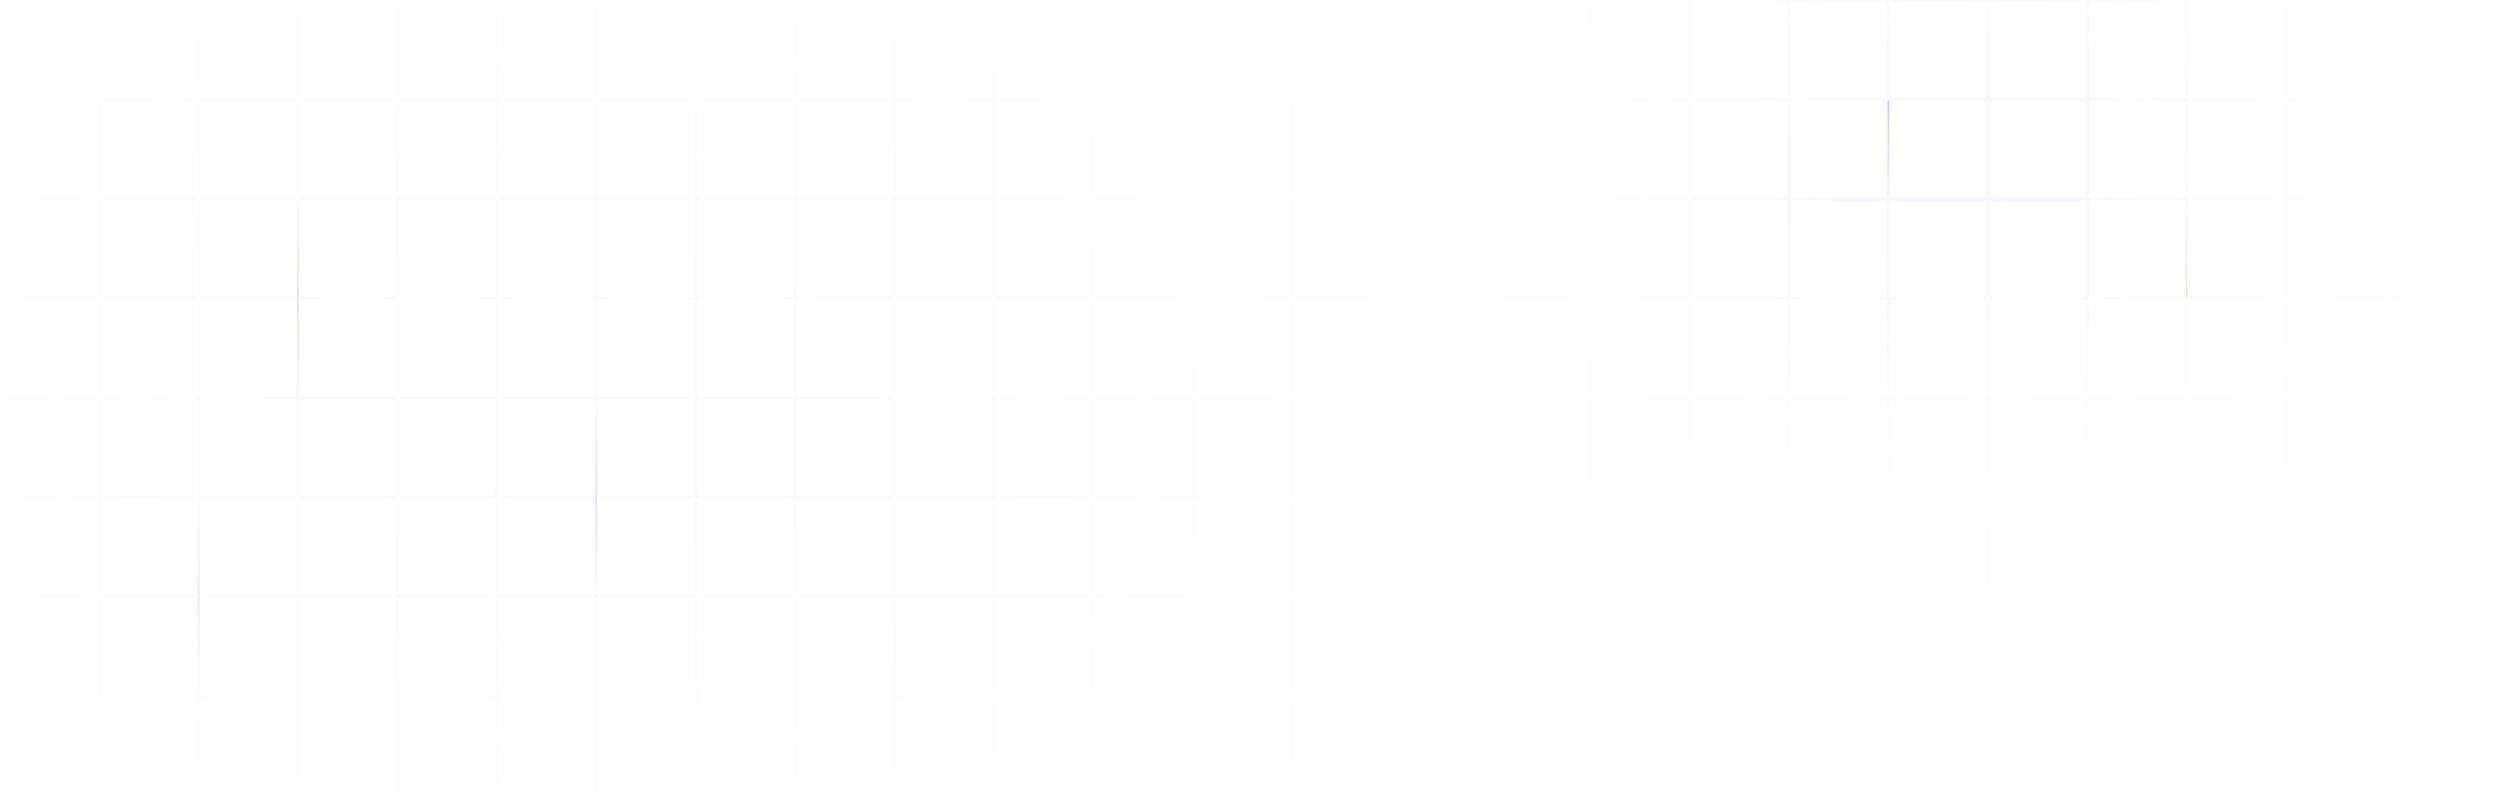
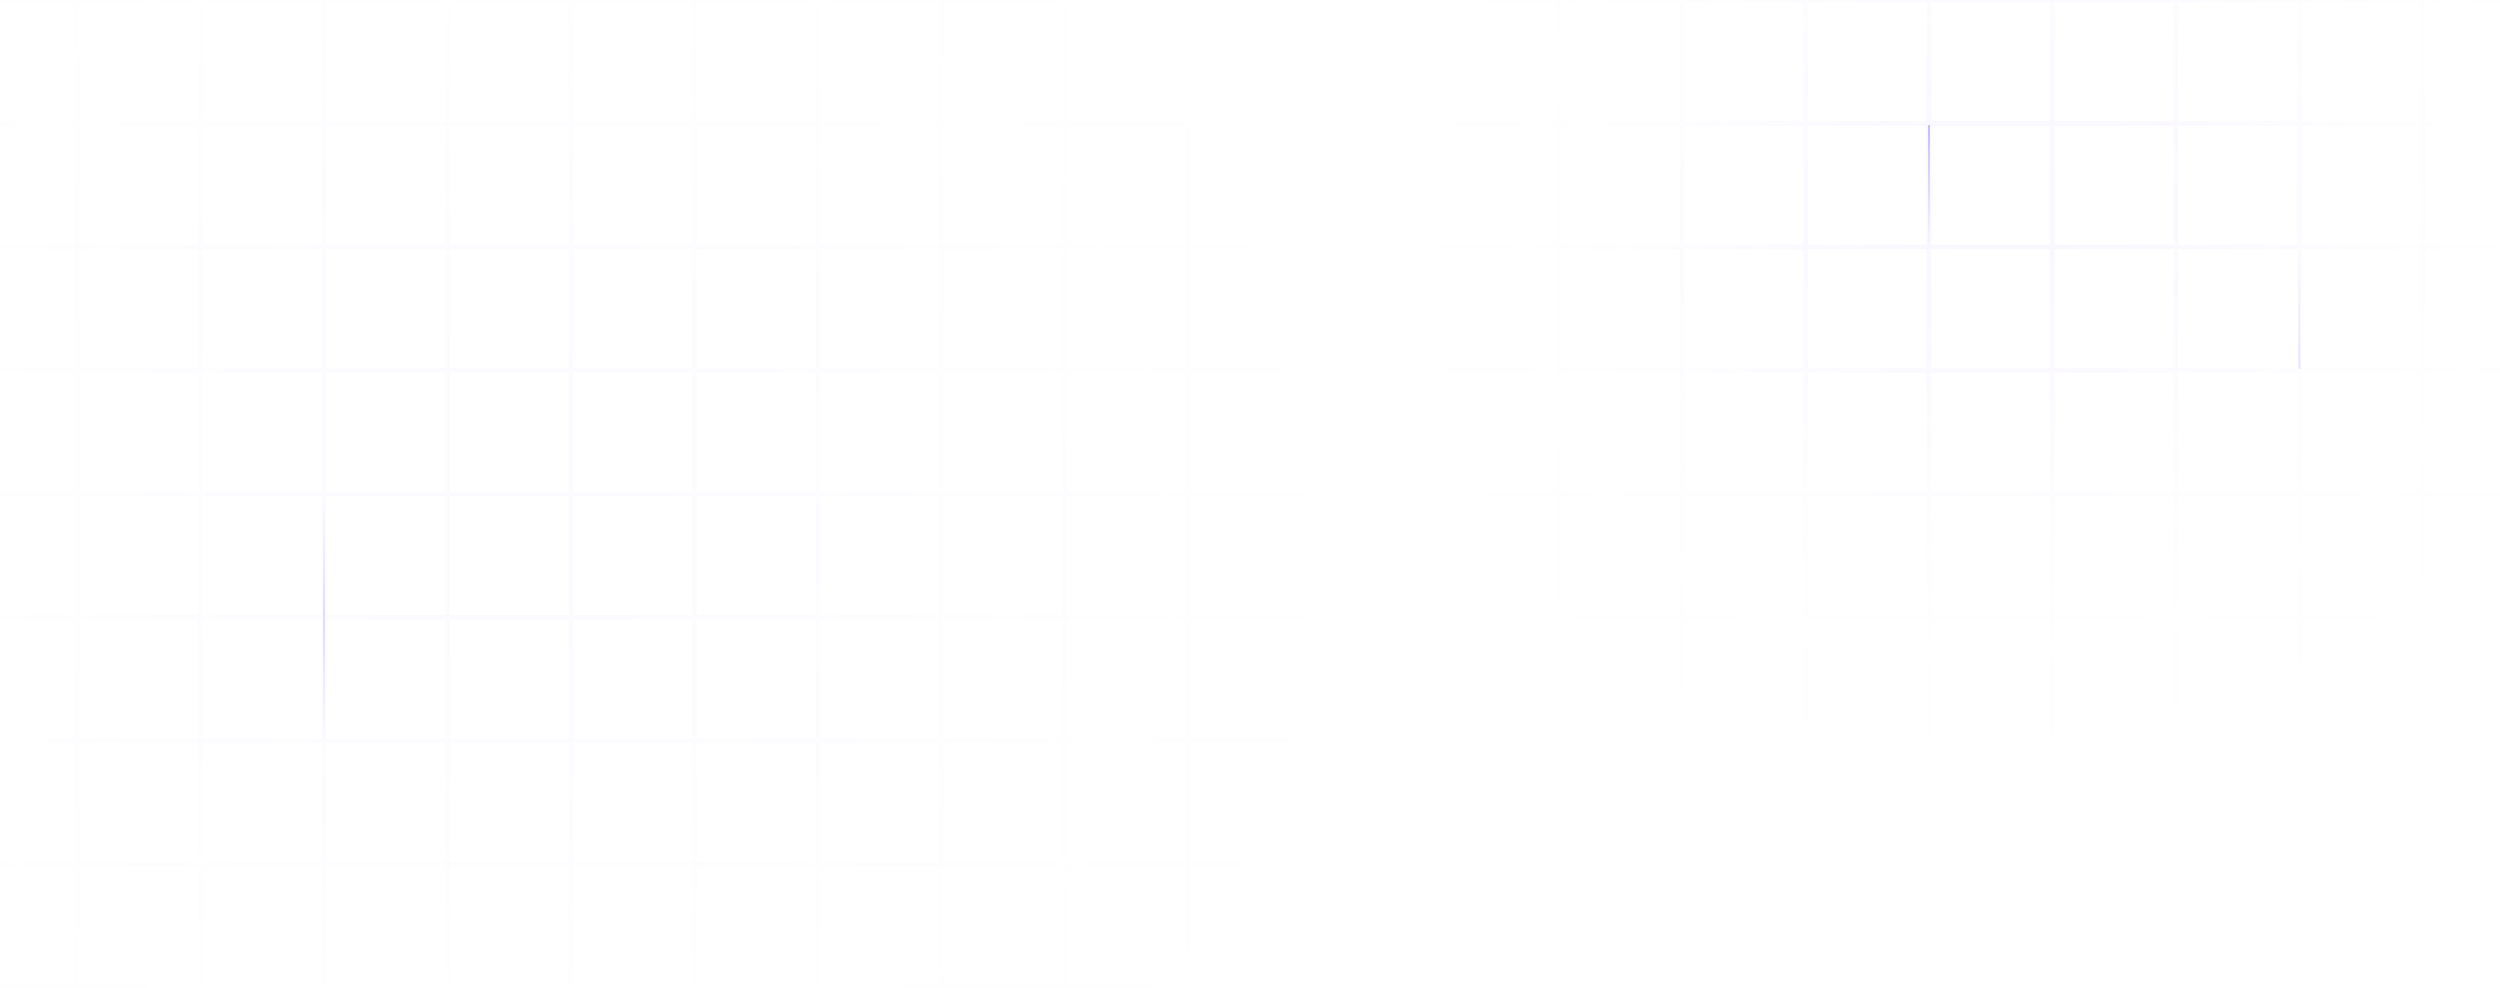
- <svg xmlns="http://www.w3.org/2000/svg" width="1789" height="569" viewBox="0 0 1789 569" fill="none">
-   <mask id="mask0_366_5186" style="mask-type:alpha" maskUnits="userSpaceOnUse" x="0" y="0" width="1921" height="569">
-     <rect x="0.646" y="0.646" width="69.832" height="69.832" stroke="#130F26" stroke-width="1.293" />
-     <rect x="71.772" y="0.646" width="69.832" height="69.832" stroke="#130F26" stroke-width="1.293" />
-     <rect x="142.897" y="0.646" width="69.832" height="69.832" stroke="#130F26" stroke-width="1.293" />
-     <rect x="214.021" y="0.646" width="69.832" height="69.832" stroke="#130F26" stroke-width="1.293" />
-     <rect x="285.146" y="0.646" width="69.832" height="69.832" stroke="#130F26" stroke-width="1.293" />
-     <rect x="356.272" y="0.646" width="69.832" height="69.832" stroke="#130F26" stroke-width="1.293" />
-     <rect x="427.397" y="0.646" width="69.832" height="69.832" stroke="#130F26" stroke-width="1.293" />
-     <rect x="498.521" y="0.646" width="69.832" height="69.832" stroke="#130F26" stroke-width="1.293" />
-     <rect x="569.646" y="0.646" width="69.832" height="69.832" stroke="#130F26" stroke-width="1.293" />
-     <rect x="640.771" y="0.646" width="69.832" height="69.832" stroke="#130F26" stroke-width="1.293" />
-     <rect x="711.897" y="0.646" width="69.832" height="69.832" stroke="#130F26" stroke-width="1.293" />
-     <rect x="783.022" y="0.646" width="69.832" height="69.832" stroke="#130F26" stroke-width="1.293" />
-     <rect x="854.146" y="0.646" width="69.832" height="69.832" stroke="#130F26" stroke-width="1.293" />
-     <rect x="925.271" y="0.646" width="69.832" height="69.832" stroke="#130F26" stroke-width="1.293" />
-     <rect x="996.397" y="0.646" width="69.832" height="69.832" stroke="#130F26" stroke-width="1.293" />
-     <rect x="1067.52" y="0.646" width="69.832" height="69.832" stroke="#130F26" stroke-width="1.293" />
-     <rect x="1138.65" y="0.646" width="69.832" height="69.832" stroke="#130F26" stroke-width="1.293" />
-     <rect x="1209.77" y="0.646" width="69.832" height="69.832" stroke="#130F26" stroke-width="1.293" />
-     <rect x="1280.9" y="0.646" width="69.832" height="69.832" stroke="#130F26" stroke-width="1.293" />
-     <rect x="1352.02" y="0.646" width="69.832" height="69.832" stroke="#130F26" stroke-width="1.293" />
-     <rect x="1423.15" y="0.646" width="69.832" height="69.832" stroke="#130F26" stroke-width="1.293" />
-     <rect x="1494.27" y="0.646" width="69.832" height="69.832" stroke="#130F26" stroke-width="1.293" />
-     <rect x="1565.4" y="0.646" width="69.832" height="69.832" stroke="#130F26" stroke-width="1.293" />
-     <rect x="1636.52" y="0.646" width="69.832" height="69.832" stroke="#130F26" stroke-width="1.293" />
-     <rect x="1707.65" y="0.646" width="69.832" height="69.832" stroke="#130F26" stroke-width="1.293" />
-     <rect x="1778.77" y="0.646" width="69.832" height="69.832" stroke="#130F26" stroke-width="1.293" />
-     <rect x="0.646" y="71.771" width="69.832" height="69.832" stroke="#130F26" stroke-width="1.293" />
-     <rect x="71.772" y="71.771" width="69.832" height="69.832" stroke="#130F26" stroke-width="1.293" />
-     <rect x="142.897" y="71.771" width="69.832" height="69.832" stroke="#130F26" stroke-width="1.293" />
-     <rect x="214.021" y="71.771" width="69.832" height="69.832" stroke="#130F26" stroke-width="1.293" />
-     <rect x="285.146" y="71.771" width="69.832" height="69.832" stroke="#130F26" stroke-width="1.293" />
-     <rect x="356.272" y="71.771" width="69.832" height="69.832" stroke="#130F26" stroke-width="1.293" />
-     <rect x="427.397" y="71.771" width="69.832" height="69.832" stroke="#130F26" stroke-width="1.293" />
-     <rect x="498.521" y="71.771" width="69.832" height="69.832" stroke="#130F26" stroke-width="1.293" />
-     <rect x="569.646" y="71.771" width="69.832" height="69.832" stroke="#130F26" stroke-width="1.293" />
-     <rect x="640.771" y="71.771" width="69.832" height="69.832" stroke="#130F26" stroke-width="1.293" />
-     <rect x="711.897" y="71.771" width="69.832" height="69.832" stroke="#130F26" stroke-width="1.293" />
-     <rect x="783.022" y="71.771" width="69.832" height="69.832" stroke="#130F26" stroke-width="1.293" />
-     <rect x="854.146" y="71.771" width="69.832" height="69.832" stroke="#130F26" stroke-width="1.293" />
-     <rect x="925.271" y="71.771" width="69.832" height="69.832" stroke="#130F26" stroke-width="1.293" />
-     <rect x="996.397" y="71.771" width="69.832" height="69.832" stroke="#130F26" stroke-width="1.293" />
-     <rect x="1067.52" y="71.771" width="69.832" height="69.832" stroke="#130F26" stroke-width="1.293" />
-     <rect x="1138.65" y="71.771" width="69.832" height="69.832" stroke="#130F26" stroke-width="1.293" />
-     <rect x="1209.77" y="71.771" width="69.832" height="69.832" stroke="#130F26" stroke-width="1.293" />
-     <rect x="1280.9" y="71.771" width="69.832" height="69.832" stroke="#130F26" stroke-width="1.293" />
-     <rect x="1352.02" y="71.771" width="69.832" height="69.832" stroke="#130F26" stroke-width="1.293" />
-     <rect x="1423.15" y="71.771" width="69.832" height="69.832" stroke="#130F26" stroke-width="1.293" />
-     <rect x="1494.27" y="71.771" width="69.832" height="69.832" stroke="#130F26" stroke-width="1.293" />
-     <rect x="1565.4" y="71.771" width="69.832" height="69.832" stroke="#130F26" stroke-width="1.293" />
-     <rect x="1636.52" y="71.771" width="69.832" height="69.832" stroke="#130F26" stroke-width="1.293" />
-     <rect x="1707.65" y="71.771" width="69.832" height="69.832" stroke="#130F26" stroke-width="1.293" />
-     <rect x="1778.77" y="71.771" width="69.832" height="69.832" stroke="#130F26" stroke-width="1.293" />
-     <rect x="0.646" y="142.896" width="69.832" height="69.832" stroke="#130F26" stroke-width="1.293" />
-     <rect x="71.772" y="142.896" width="69.832" height="69.832" stroke="#130F26" stroke-width="1.293" />
-     <rect x="142.897" y="142.896" width="69.832" height="69.832" stroke="#130F26" stroke-width="1.293" />
-     <rect x="214.021" y="142.896" width="69.832" height="69.832" stroke="#130F26" stroke-width="1.293" />
-     <rect x="285.146" y="142.896" width="69.832" height="69.832" stroke="#130F26" stroke-width="1.293" />
-     <rect x="356.272" y="142.896" width="69.832" height="69.832" stroke="#130F26" stroke-width="1.293" />
-     <rect x="427.397" y="142.896" width="69.832" height="69.832" stroke="#130F26" stroke-width="1.293" />
-     <rect x="498.521" y="142.896" width="69.832" height="69.832" stroke="#130F26" stroke-width="1.293" />
-     <rect x="569.646" y="142.896" width="69.832" height="69.832" stroke="#130F26" stroke-width="1.293" />
-     <rect x="640.771" y="142.896" width="69.832" height="69.832" stroke="#130F26" stroke-width="1.293" />
-     <rect x="711.897" y="142.896" width="69.832" height="69.832" stroke="#130F26" stroke-width="1.293" />
-     <rect x="783.022" y="142.896" width="69.832" height="69.832" stroke="#130F26" stroke-width="1.293" />
-     <rect x="854.146" y="142.896" width="69.832" height="69.832" stroke="#130F26" stroke-width="1.293" />
-     <rect x="925.271" y="142.896" width="69.832" height="69.832" stroke="#130F26" stroke-width="1.293" />
-     <rect x="996.397" y="142.896" width="69.832" height="69.832" stroke="#130F26" stroke-width="1.293" />
-     <rect x="1067.52" y="142.896" width="69.832" height="69.832" stroke="#130F26" stroke-width="1.293" />
-     <rect x="1138.65" y="142.896" width="69.832" height="69.832" stroke="#130F26" stroke-width="1.293" />
-     <rect x="1209.77" y="142.896" width="69.832" height="69.832" stroke="#130F26" stroke-width="1.293" />
-     <rect x="1280.9" y="142.896" width="69.832" height="69.832" stroke="#130F26" stroke-width="1.293" />
-     <rect x="1352.02" y="142.896" width="69.832" height="69.832" stroke="#130F26" stroke-width="1.293" />
-     <rect x="1423.15" y="142.896" width="69.832" height="69.832" stroke="#130F26" stroke-width="1.293" />
-     <rect x="1494.27" y="142.896" width="69.832" height="69.832" stroke="#130F26" stroke-width="1.293" />
-     <rect x="1565.4" y="142.896" width="69.832" height="69.832" stroke="#130F26" stroke-width="1.293" />
-     <rect x="1636.52" y="142.896" width="69.832" height="69.832" stroke="#130F26" stroke-width="1.293" />
-     <rect x="1707.65" y="142.896" width="69.832" height="69.832" stroke="#130F26" stroke-width="1.293" />
-     <rect x="1778.77" y="142.896" width="69.832" height="69.832" stroke="#130F26" stroke-width="1.293" />
-     <rect x="0.646" y="214.021" width="69.832" height="69.832" stroke="#130F26" stroke-width="1.293" />
-     <rect x="71.772" y="214.021" width="69.832" height="69.832" stroke="#130F26" stroke-width="1.293" />
-     <rect x="142.897" y="214.021" width="69.832" height="69.832" stroke="#130F26" stroke-width="1.293" />
-     <rect x="214.021" y="214.021" width="69.832" height="69.832" stroke="#130F26" stroke-width="1.293" />
-     <rect x="285.146" y="214.021" width="69.832" height="69.832" stroke="#130F26" stroke-width="1.293" />
-     <rect x="356.272" y="214.021" width="69.832" height="69.832" stroke="#130F26" stroke-width="1.293" />
-     <rect x="427.397" y="214.021" width="69.832" height="69.832" stroke="#130F26" stroke-width="1.293" />
-     <rect x="498.521" y="214.021" width="69.832" height="69.832" stroke="#130F26" stroke-width="1.293" />
-     <rect x="569.646" y="214.021" width="69.832" height="69.832" stroke="#130F26" stroke-width="1.293" />
-     <rect x="640.771" y="214.021" width="69.832" height="69.832" stroke="#130F26" stroke-width="1.293" />
-     <rect x="711.897" y="214.021" width="69.832" height="69.832" stroke="#130F26" stroke-width="1.293" />
-     <rect x="783.022" y="214.021" width="69.832" height="69.832" stroke="#130F26" stroke-width="1.293" />
-     <rect x="854.146" y="214.021" width="69.832" height="69.832" stroke="#130F26" stroke-width="1.293" />
-     <rect x="925.271" y="214.021" width="69.832" height="69.832" stroke="#130F26" stroke-width="1.293" />
-     <rect x="996.397" y="214.021" width="69.832" height="69.832" stroke="#130F26" stroke-width="1.293" />
-     <rect x="1067.52" y="214.021" width="69.832" height="69.832" stroke="#130F26" stroke-width="1.293" />
-     <rect x="1138.65" y="214.021" width="69.832" height="69.832" stroke="#130F26" stroke-width="1.293" />
-     <rect x="1209.77" y="214.021" width="69.832" height="69.832" stroke="#130F26" stroke-width="1.293" />
-     <rect x="1280.9" y="214.021" width="69.832" height="69.832" stroke="#130F26" stroke-width="1.293" />
-     <rect x="1352.02" y="214.021" width="69.832" height="69.832" stroke="#130F26" stroke-width="1.293" />
-     <rect x="1423.15" y="214.021" width="69.832" height="69.832" stroke="#130F26" stroke-width="1.293" />
-     <rect x="1494.27" y="214.021" width="69.832" height="69.832" stroke="#130F26" stroke-width="1.293" />
-     <rect x="1565.4" y="214.021" width="69.832" height="69.832" stroke="#130F26" stroke-width="1.293" />
-     <rect x="1636.52" y="214.021" width="69.832" height="69.832" stroke="#130F26" stroke-width="1.293" />
-     <rect x="1707.65" y="214.021" width="69.832" height="69.832" stroke="#130F26" stroke-width="1.293" />
-     <rect x="1778.77" y="214.021" width="69.832" height="69.832" stroke="#130F26" stroke-width="1.293" />
-     <rect x="0.646" y="285.146" width="69.832" height="69.832" stroke="#130F26" stroke-width="1.293" />
-     <rect x="71.772" y="285.146" width="69.832" height="69.832" stroke="#130F26" stroke-width="1.293" />
-     <rect x="142.897" y="285.146" width="69.832" height="69.832" stroke="#130F26" stroke-width="1.293" />
-     <rect x="214.021" y="285.146" width="69.832" height="69.832" stroke="#130F26" stroke-width="1.293" />
-     <rect x="285.146" y="285.146" width="69.832" height="69.832" stroke="#130F26" stroke-width="1.293" />
-     <rect x="356.272" y="285.146" width="69.832" height="69.832" stroke="#130F26" stroke-width="1.293" />
-     <rect x="427.397" y="285.146" width="69.832" height="69.832" stroke="#130F26" stroke-width="1.293" />
-     <rect x="498.521" y="285.146" width="69.832" height="69.832" stroke="#130F26" stroke-width="1.293" />
-     <rect x="569.646" y="285.146" width="69.832" height="69.832" stroke="#130F26" stroke-width="1.293" />
-     <rect x="640.771" y="285.146" width="69.832" height="69.832" stroke="#130F26" stroke-width="1.293" />
-     <rect x="711.897" y="285.146" width="69.832" height="69.832" stroke="#130F26" stroke-width="1.293" />
-     <rect x="783.022" y="285.146" width="69.832" height="69.832" stroke="#130F26" stroke-width="1.293" />
-     <rect x="854.146" y="285.146" width="69.832" height="69.832" stroke="#130F26" stroke-width="1.293" />
-     <rect x="925.271" y="285.146" width="69.832" height="69.832" stroke="#130F26" stroke-width="1.293" />
-     <rect x="996.397" y="285.146" width="69.832" height="69.832" stroke="#130F26" stroke-width="1.293" />
-     <rect x="1067.52" y="285.146" width="69.832" height="69.832" stroke="#130F26" stroke-width="1.293" />
-     <rect x="1138.65" y="285.146" width="69.832" height="69.832" stroke="#130F26" stroke-width="1.293" />
-     <rect x="1209.77" y="285.146" width="69.832" height="69.832" stroke="#130F26" stroke-width="1.293" />
-     <rect x="1280.9" y="285.146" width="69.832" height="69.832" stroke="#130F26" stroke-width="1.293" />
-     <rect x="1352.02" y="285.146" width="69.832" height="69.832" stroke="#130F26" stroke-width="1.293" />
-     <rect x="1423.15" y="285.146" width="69.832" height="69.832" stroke="#130F26" stroke-width="1.293" />
-     <rect x="1494.27" y="285.146" width="69.832" height="69.832" stroke="#130F26" stroke-width="1.293" />
-     <rect x="1565.4" y="285.146" width="69.832" height="69.832" stroke="#130F26" stroke-width="1.293" />
-     <rect x="1636.52" y="285.146" width="69.832" height="69.832" stroke="#130F26" stroke-width="1.293" />
-     <rect x="1707.65" y="285.146" width="69.832" height="69.832" stroke="#130F26" stroke-width="1.293" />
-     <rect x="1778.77" y="285.146" width="69.832" height="69.832" stroke="#130F26" stroke-width="1.293" />
-     <rect x="0.646" y="356.272" width="69.832" height="69.832" stroke="#130F26" stroke-width="1.293" />
-     <rect x="71.772" y="356.272" width="69.832" height="69.832" stroke="#130F26" stroke-width="1.293" />
-     <rect x="142.897" y="356.272" width="69.832" height="69.832" stroke="#130F26" stroke-width="1.293" />
-     <rect x="214.021" y="356.272" width="69.832" height="69.832" stroke="#130F26" stroke-width="1.293" />
-     <rect x="285.146" y="356.272" width="69.832" height="69.832" stroke="#130F26" stroke-width="1.293" />
-     <rect x="356.272" y="356.272" width="69.832" height="69.832" stroke="#130F26" stroke-width="1.293" />
-     <rect x="427.397" y="356.272" width="69.832" height="69.832" stroke="#130F26" stroke-width="1.293" />
-     <rect x="498.521" y="356.272" width="69.832" height="69.832" stroke="#130F26" stroke-width="1.293" />
-     <rect x="569.646" y="356.272" width="69.832" height="69.832" stroke="#130F26" stroke-width="1.293" />
-     <rect x="640.771" y="356.272" width="69.832" height="69.832" stroke="#130F26" stroke-width="1.293" />
-     <rect x="711.897" y="356.272" width="69.832" height="69.832" stroke="#130F26" stroke-width="1.293" />
-     <rect x="783.022" y="356.272" width="69.832" height="69.832" stroke="#130F26" stroke-width="1.293" />
-     <rect x="854.146" y="356.272" width="69.832" height="69.832" stroke="#130F26" stroke-width="1.293" />
-     <rect x="925.271" y="356.272" width="69.832" height="69.832" stroke="#130F26" stroke-width="1.293" />
-     <rect x="996.397" y="356.272" width="69.832" height="69.832" stroke="#130F26" stroke-width="1.293" />
-     <rect x="1067.52" y="356.272" width="69.832" height="69.832" stroke="#130F26" stroke-width="1.293" />
-     <rect x="1138.65" y="356.272" width="69.832" height="69.832" stroke="#130F26" stroke-width="1.293" />
-     <rect x="1209.77" y="356.272" width="69.832" height="69.832" stroke="#130F26" stroke-width="1.293" />
-     <rect x="1280.9" y="356.272" width="69.832" height="69.832" stroke="#130F26" stroke-width="1.293" />
-     <rect x="1352.02" y="356.272" width="69.832" height="69.832" stroke="#130F26" stroke-width="1.293" />
-     <rect x="1423.15" y="356.272" width="69.832" height="69.832" stroke="#130F26" stroke-width="1.293" />
-     <rect x="1494.27" y="356.272" width="69.832" height="69.832" stroke="#130F26" stroke-width="1.293" />
-     <rect x="1565.4" y="356.272" width="69.832" height="69.832" stroke="#130F26" stroke-width="1.293" />
-     <rect x="1636.52" y="356.272" width="69.832" height="69.832" stroke="#130F26" stroke-width="1.293" />
-     <rect x="1707.65" y="356.272" width="69.832" height="69.832" stroke="#130F26" stroke-width="1.293" />
-     <rect x="1778.77" y="356.272" width="69.832" height="69.832" stroke="#130F26" stroke-width="1.293" />
-     <rect x="0.646" y="427.397" width="69.832" height="69.832" stroke="#130F26" stroke-width="1.293" />
-     <rect x="71.772" y="427.397" width="69.832" height="69.832" stroke="#130F26" stroke-width="1.293" />
-     <rect x="142.897" y="427.397" width="69.832" height="69.832" stroke="#130F26" stroke-width="1.293" />
-     <rect x="214.021" y="427.397" width="69.832" height="69.832" stroke="#130F26" stroke-width="1.293" />
-     <rect x="285.146" y="427.397" width="69.832" height="69.832" stroke="#130F26" stroke-width="1.293" />
-     <rect x="356.272" y="427.397" width="69.832" height="69.832" stroke="#130F26" stroke-width="1.293" />
-     <rect x="427.397" y="427.397" width="69.832" height="69.832" stroke="#130F26" stroke-width="1.293" />
-     <rect x="498.521" y="427.397" width="69.832" height="69.832" stroke="#130F26" stroke-width="1.293" />
-     <rect x="569.646" y="427.397" width="69.832" height="69.832" stroke="#130F26" stroke-width="1.293" />
-     <rect x="640.771" y="427.397" width="69.832" height="69.832" stroke="#130F26" stroke-width="1.293" />
-     <rect x="711.897" y="427.397" width="69.832" height="69.832" stroke="#130F26" stroke-width="1.293" />
-     <rect x="783.022" y="427.397" width="69.832" height="69.832" stroke="#130F26" stroke-width="1.293" />
-     <rect x="854.146" y="427.397" width="69.832" height="69.832" stroke="#130F26" stroke-width="1.293" />
-     <rect x="925.271" y="427.397" width="69.832" height="69.832" stroke="#130F26" stroke-width="1.293" />
-     <rect x="996.397" y="427.397" width="69.832" height="69.832" stroke="#130F26" stroke-width="1.293" />
-     <rect x="1067.52" y="427.397" width="69.832" height="69.832" stroke="#130F26" stroke-width="1.293" />
-     <rect x="1138.65" y="427.397" width="69.832" height="69.832" stroke="#130F26" stroke-width="1.293" />
-     <rect x="1209.77" y="427.397" width="69.832" height="69.832" stroke="#130F26" stroke-width="1.293" />
-     <rect x="1280.9" y="427.397" width="69.832" height="69.832" stroke="#130F26" stroke-width="1.293" />
-     <rect x="1352.02" y="427.397" width="69.832" height="69.832" stroke="#130F26" stroke-width="1.293" />
-     <rect x="1423.15" y="427.397" width="69.832" height="69.832" stroke="#130F26" stroke-width="1.293" />
-     <rect x="1494.27" y="427.397" width="69.832" height="69.832" stroke="#130F26" stroke-width="1.293" />
-     <rect x="1565.4" y="427.397" width="69.832" height="69.832" stroke="#130F26" stroke-width="1.293" />
-     <rect x="1636.52" y="427.397" width="69.832" height="69.832" stroke="#130F26" stroke-width="1.293" />
-     <rect x="1707.65" y="427.397" width="69.832" height="69.832" stroke="#130F26" stroke-width="1.293" />
-     <rect x="1778.77" y="427.397" width="69.832" height="69.832" stroke="#130F26" stroke-width="1.293" />
-     <rect x="0.646" y="498.521" width="69.832" height="69.832" stroke="#130F26" stroke-width="1.293" />
-     <rect x="71.772" y="498.521" width="69.832" height="69.832" stroke="#130F26" stroke-width="1.293" />
-     <rect x="142.897" y="498.521" width="69.832" height="69.832" stroke="#130F26" stroke-width="1.293" />
-     <rect x="214.021" y="498.521" width="69.832" height="69.832" stroke="#130F26" stroke-width="1.293" />
-     <rect x="285.146" y="498.521" width="69.832" height="69.832" stroke="#130F26" stroke-width="1.293" />
-     <rect x="356.272" y="498.521" width="69.832" height="69.832" stroke="#130F26" stroke-width="1.293" />
-     <rect x="427.397" y="498.521" width="69.832" height="69.832" stroke="#130F26" stroke-width="1.293" />
-     <rect x="498.521" y="498.521" width="69.832" height="69.832" stroke="#130F26" stroke-width="1.293" />
-     <rect x="569.646" y="498.521" width="69.832" height="69.832" stroke="#130F26" stroke-width="1.293" />
-     <rect x="640.771" y="498.521" width="69.832" height="69.832" stroke="#130F26" stroke-width="1.293" />
-     <rect x="711.897" y="498.521" width="69.832" height="69.832" stroke="#130F26" stroke-width="1.293" />
-     <rect x="783.022" y="498.521" width="69.832" height="69.832" stroke="#130F26" stroke-width="1.293" />
-     <rect x="854.146" y="498.521" width="69.832" height="69.832" stroke="#130F26" stroke-width="1.293" />
-     <rect x="925.271" y="498.521" width="69.832" height="69.832" stroke="#130F26" stroke-width="1.293" />
-     <rect x="996.397" y="498.521" width="69.832" height="69.832" stroke="#130F26" stroke-width="1.293" />
-     <rect x="1067.52" y="498.521" width="69.832" height="69.832" stroke="#130F26" stroke-width="1.293" />
-     <rect x="1138.65" y="498.521" width="69.832" height="69.832" stroke="#130F26" stroke-width="1.293" />
-     <rect x="1209.77" y="498.521" width="69.832" height="69.832" stroke="#130F26" stroke-width="1.293" />
-     <rect x="1280.9" y="498.521" width="69.832" height="69.832" stroke="#130F26" stroke-width="1.293" />
-     <rect x="1352.02" y="498.521" width="69.832" height="69.832" stroke="#130F26" stroke-width="1.293" />
-     <rect x="1423.15" y="498.521" width="69.832" height="69.832" stroke="#130F26" stroke-width="1.293" />
-     <rect x="1494.27" y="498.521" width="69.832" height="69.832" stroke="#130F26" stroke-width="1.293" />
-     <rect x="1565.4" y="498.521" width="69.832" height="69.832" stroke="#130F26" stroke-width="1.293" />
-     <rect x="1636.52" y="498.521" width="69.832" height="69.832" stroke="#130F26" stroke-width="1.293" />
-     <rect x="1707.65" y="498.521" width="69.832" height="69.832" stroke="#130F26" stroke-width="1.293" />
-     <rect x="1778.77" y="498.521" width="69.832" height="69.832" stroke="#130F26" stroke-width="1.293" />
+ <svg xmlns="http://www.w3.org/2000/svg" width="1440" height="569" viewBox="0 0 1440 569" fill="none" preserveAspectRatio="xMidYMid slice">
+   <mask id="mask0_783_119" style="mask-type:alpha" maskUnits="userSpaceOnUse" x="-240" y="0" width="1920" height="569">
+     <rect x="-26.02" y="0.646" width="69.818" height="69.818" stroke="#130F26" stroke-width="1.293" />
+     <rect x="45.091" y="0.646" width="69.818" height="69.818" stroke="#130F26" stroke-width="1.293" />
+     <rect x="116.202" y="0.646" width="69.818" height="69.818" stroke="#130F26" stroke-width="1.293" />
+     <rect x="187.313" y="0.646" width="69.818" height="69.818" stroke="#130F26" stroke-width="1.293" />
+     <rect x="258.424" y="0.646" width="69.818" height="69.818" stroke="#130F26" stroke-width="1.293" />
+     <rect x="329.535" y="0.646" width="69.818" height="69.818" stroke="#130F26" stroke-width="1.293" />
+     <rect x="400.646" y="0.646" width="69.818" height="69.818" stroke="#130F26" stroke-width="1.293" />
+     <rect x="471.758" y="0.646" width="69.818" height="69.818" stroke="#130F26" stroke-width="1.293" />
+     <rect x="542.869" y="0.646" width="69.818" height="69.818" stroke="#130F26" stroke-width="1.293" />
+     <rect x="613.979" y="0.646" width="69.818" height="69.818" stroke="#130F26" stroke-width="1.293" />
+     <rect x="685.091" y="0.646" width="69.818" height="69.818" stroke="#130F26" stroke-width="1.293" />
+     <rect x="756.202" y="0.646" width="69.818" height="69.818" stroke="#130F26" stroke-width="1.293" />
+     <rect x="827.313" y="0.646" width="69.818" height="69.818" stroke="#130F26" stroke-width="1.293" />
+     <rect x="898.424" y="0.646" width="69.818" height="69.818" stroke="#130F26" stroke-width="1.293" />
+     <rect x="969.535" y="0.646" width="69.818" height="69.818" stroke="#130F26" stroke-width="1.293" />
+     <rect x="1040.65" y="0.646" width="69.818" height="69.818" stroke="#130F26" stroke-width="1.293" />
+     <rect x="1111.76" y="0.646" width="69.818" height="69.818" stroke="#130F26" stroke-width="1.293" />
+     <rect x="1182.87" y="0.646" width="69.818" height="69.818" stroke="#130F26" stroke-width="1.293" />
+     <rect x="1253.98" y="0.646" width="69.818" height="69.818" stroke="#130F26" stroke-width="1.293" />
+     <rect x="1325.09" y="0.646" width="69.818" height="69.818" stroke="#130F26" stroke-width="1.293" />
+     <rect x="1396.2" y="0.646" width="69.818" height="69.818" stroke="#130F26" stroke-width="1.293" />
+     <rect x="-26.02" y="71.757" width="69.818" height="69.818" stroke="#130F26" stroke-width="1.293" />
+     <rect x="45.091" y="71.757" width="69.818" height="69.818" stroke="#130F26" stroke-width="1.293" />
+     <rect x="116.202" y="71.757" width="69.818" height="69.818" stroke="#130F26" stroke-width="1.293" />
+     <rect x="187.313" y="71.757" width="69.818" height="69.818" stroke="#130F26" stroke-width="1.293" />
+     <rect x="258.424" y="71.757" width="69.818" height="69.818" stroke="#130F26" stroke-width="1.293" />
+     <rect x="329.535" y="71.757" width="69.818" height="69.818" stroke="#130F26" stroke-width="1.293" />
+     <rect x="400.646" y="71.757" width="69.818" height="69.818" stroke="#130F26" stroke-width="1.293" />
+     <rect x="471.758" y="71.757" width="69.818" height="69.818" stroke="#130F26" stroke-width="1.293" />
+     <rect x="542.869" y="71.757" width="69.818" height="69.818" stroke="#130F26" stroke-width="1.293" />
+     <rect x="613.979" y="71.757" width="69.818" height="69.818" stroke="#130F26" stroke-width="1.293" />
+     <rect x="685.091" y="71.757" width="69.818" height="69.818" stroke="#130F26" stroke-width="1.293" />
+     <rect x="756.202" y="71.757" width="69.818" height="69.818" stroke="#130F26" stroke-width="1.293" />
+     <rect x="827.313" y="71.757" width="69.818" height="69.818" stroke="#130F26" stroke-width="1.293" />
+     <rect x="898.424" y="71.757" width="69.818" height="69.818" stroke="#130F26" stroke-width="1.293" />
+     <rect x="969.535" y="71.757" width="69.818" height="69.818" stroke="#130F26" stroke-width="1.293" />
+     <rect x="1040.65" y="71.757" width="69.818" height="69.818" stroke="#130F26" stroke-width="1.293" />
+     <rect x="1111.76" y="71.757" width="69.818" height="69.818" stroke="#130F26" stroke-width="1.293" />
+     <rect x="1182.87" y="71.757" width="69.818" height="69.818" stroke="#130F26" stroke-width="1.293" />
+     <rect x="1253.98" y="71.757" width="69.818" height="69.818" stroke="#130F26" stroke-width="1.293" />
+     <rect x="1325.09" y="71.757" width="69.818" height="69.818" stroke="#130F26" stroke-width="1.293" />
+     <rect x="1396.2" y="71.757" width="69.818" height="69.818" stroke="#130F26" stroke-width="1.293" />
+     <rect x="-26.02" y="142.869" width="69.818" height="69.818" stroke="#130F26" stroke-width="1.293" />
+     <rect x="45.091" y="142.869" width="69.818" height="69.818" stroke="#130F26" stroke-width="1.293" />
+     <rect x="116.202" y="142.869" width="69.818" height="69.818" stroke="#130F26" stroke-width="1.293" />
+     <rect x="187.313" y="142.869" width="69.818" height="69.818" stroke="#130F26" stroke-width="1.293" />
+     <rect x="258.424" y="142.869" width="69.818" height="69.818" stroke="#130F26" stroke-width="1.293" />
+     <rect x="329.535" y="142.869" width="69.818" height="69.818" stroke="#130F26" stroke-width="1.293" />
+     <rect x="400.646" y="142.869" width="69.818" height="69.818" stroke="#130F26" stroke-width="1.293" />
+     <rect x="471.758" y="142.869" width="69.818" height="69.818" stroke="#130F26" stroke-width="1.293" />
+     <rect x="542.869" y="142.869" width="69.818" height="69.818" stroke="#130F26" stroke-width="1.293" />
+     <rect x="613.979" y="142.869" width="69.818" height="69.818" stroke="#130F26" stroke-width="1.293" />
+     <rect x="685.091" y="142.869" width="69.818" height="69.818" stroke="#130F26" stroke-width="1.293" />
+     <rect x="756.202" y="142.869" width="69.818" height="69.818" stroke="#130F26" stroke-width="1.293" />
+     <rect x="827.313" y="142.869" width="69.818" height="69.818" stroke="#130F26" stroke-width="1.293" />
+     <rect x="898.424" y="142.869" width="69.818" height="69.818" stroke="#130F26" stroke-width="1.293" />
+     <rect x="969.535" y="142.869" width="69.818" height="69.818" stroke="#130F26" stroke-width="1.293" />
+     <rect x="1040.65" y="142.869" width="69.818" height="69.818" stroke="#130F26" stroke-width="1.293" />
+     <rect x="1111.76" y="142.869" width="69.818" height="69.818" stroke="#130F26" stroke-width="1.293" />
+     <rect x="1182.87" y="142.869" width="69.818" height="69.818" stroke="#130F26" stroke-width="1.293" />
+     <rect x="1253.98" y="142.869" width="69.818" height="69.818" stroke="#130F26" stroke-width="1.293" />
+     <rect x="1325.09" y="142.869" width="69.818" height="69.818" stroke="#130F26" stroke-width="1.293" />
+     <rect x="1396.2" y="142.869" width="69.818" height="69.818" stroke="#130F26" stroke-width="1.293" />
+     <rect x="-26.02" y="213.98" width="69.818" height="69.818" stroke="#130F26" stroke-width="1.293" />
+     <rect x="45.091" y="213.98" width="69.818" height="69.818" stroke="#130F26" stroke-width="1.293" />
+     <rect x="116.202" y="213.98" width="69.818" height="69.818" stroke="#130F26" stroke-width="1.293" />
+     <rect x="187.313" y="213.98" width="69.818" height="69.818" stroke="#130F26" stroke-width="1.293" />
+     <rect x="258.424" y="213.98" width="69.818" height="69.818" stroke="#130F26" stroke-width="1.293" />
+     <rect x="329.535" y="213.98" width="69.818" height="69.818" stroke="#130F26" stroke-width="1.293" />
+     <rect x="400.646" y="213.98" width="69.818" height="69.818" stroke="#130F26" stroke-width="1.293" />
+     <rect x="471.758" y="213.98" width="69.818" height="69.818" stroke="#130F26" stroke-width="1.293" />
+     <rect x="542.869" y="213.98" width="69.818" height="69.818" stroke="#130F26" stroke-width="1.293" />
+     <rect x="613.979" y="213.98" width="69.818" height="69.818" stroke="#130F26" stroke-width="1.293" />
+     <rect x="685.091" y="213.98" width="69.818" height="69.818" stroke="#130F26" stroke-width="1.293" />
+     <rect x="756.202" y="213.98" width="69.818" height="69.818" stroke="#130F26" stroke-width="1.293" />
+     <rect x="827.313" y="213.98" width="69.818" height="69.818" stroke="#130F26" stroke-width="1.293" />
+     <rect x="898.424" y="213.98" width="69.818" height="69.818" stroke="#130F26" stroke-width="1.293" />
+     <rect x="969.535" y="213.98" width="69.818" height="69.818" stroke="#130F26" stroke-width="1.293" />
+     <rect x="1040.65" y="213.98" width="69.818" height="69.818" stroke="#130F26" stroke-width="1.293" />
+     <rect x="1111.76" y="213.98" width="69.818" height="69.818" stroke="#130F26" stroke-width="1.293" />
+     <rect x="1182.87" y="213.98" width="69.818" height="69.818" stroke="#130F26" stroke-width="1.293" />
+     <rect x="1253.98" y="213.98" width="69.818" height="69.818" stroke="#130F26" stroke-width="1.293" />
+     <rect x="1325.09" y="213.98" width="69.818" height="69.818" stroke="#130F26" stroke-width="1.293" />
+     <rect x="1396.2" y="213.98" width="69.818" height="69.818" stroke="#130F26" stroke-width="1.293" />
+     <rect x="-26.02" y="285.091" width="69.818" height="69.818" stroke="#130F26" stroke-width="1.293" />
+     <rect x="45.091" y="285.091" width="69.818" height="69.818" stroke="#130F26" stroke-width="1.293" />
+     <rect x="116.202" y="285.091" width="69.818" height="69.818" stroke="#130F26" stroke-width="1.293" />
+     <rect x="187.313" y="285.091" width="69.818" height="69.818" stroke="#130F26" stroke-width="1.293" />
+     <rect x="258.424" y="285.091" width="69.818" height="69.818" stroke="#130F26" stroke-width="1.293" />
+     <rect x="329.535" y="285.091" width="69.818" height="69.818" stroke="#130F26" stroke-width="1.293" />
+     <rect x="400.646" y="285.091" width="69.818" height="69.818" stroke="#130F26" stroke-width="1.293" />
+     <rect x="471.758" y="285.091" width="69.818" height="69.818" stroke="#130F26" stroke-width="1.293" />
+     <rect x="542.869" y="285.091" width="69.818" height="69.818" stroke="#130F26" stroke-width="1.293" />
+     <rect x="613.979" y="285.091" width="69.818" height="69.818" stroke="#130F26" stroke-width="1.293" />
+     <rect x="685.091" y="285.091" width="69.818" height="69.818" stroke="#130F26" stroke-width="1.293" />
+     <rect x="756.202" y="285.091" width="69.818" height="69.818" stroke="#130F26" stroke-width="1.293" />
+     <rect x="827.313" y="285.091" width="69.818" height="69.818" stroke="#130F26" stroke-width="1.293" />
+     <rect x="898.424" y="285.091" width="69.818" height="69.818" stroke="#130F26" stroke-width="1.293" />
+     <rect x="969.535" y="285.091" width="69.818" height="69.818" stroke="#130F26" stroke-width="1.293" />
+     <rect x="1040.65" y="285.091" width="69.818" height="69.818" stroke="#130F26" stroke-width="1.293" />
+     <rect x="1111.76" y="285.091" width="69.818" height="69.818" stroke="#130F26" stroke-width="1.293" />
+     <rect x="1182.87" y="285.091" width="69.818" height="69.818" stroke="#130F26" stroke-width="1.293" />
+     <rect x="1253.98" y="285.091" width="69.818" height="69.818" stroke="#130F26" stroke-width="1.293" />
+     <rect x="1325.09" y="285.091" width="69.818" height="69.818" stroke="#130F26" stroke-width="1.293" />
+     <rect x="1396.2" y="285.091" width="69.818" height="69.818" stroke="#130F26" stroke-width="1.293" />
+     <rect x="-26.02" y="356.202" width="69.818" height="69.818" stroke="#130F26" stroke-width="1.293" />
+     <rect x="45.091" y="356.202" width="69.818" height="69.818" stroke="#130F26" stroke-width="1.293" />
+     <rect x="116.202" y="356.202" width="69.818" height="69.818" stroke="#130F26" stroke-width="1.293" />
+     <rect x="187.313" y="356.202" width="69.818" height="69.818" stroke="#130F26" stroke-width="1.293" />
+     <rect x="258.424" y="356.202" width="69.818" height="69.818" stroke="#130F26" stroke-width="1.293" />
+     <rect x="329.535" y="356.202" width="69.818" height="69.818" stroke="#130F26" stroke-width="1.293" />
+     <rect x="400.646" y="356.202" width="69.818" height="69.818" stroke="#130F26" stroke-width="1.293" />
+     <rect x="471.758" y="356.202" width="69.818" height="69.818" stroke="#130F26" stroke-width="1.293" />
+     <rect x="542.869" y="356.202" width="69.818" height="69.818" stroke="#130F26" stroke-width="1.293" />
+     <rect x="613.979" y="356.202" width="69.818" height="69.818" stroke="#130F26" stroke-width="1.293" />
+     <rect x="685.091" y="356.202" width="69.818" height="69.818" stroke="#130F26" stroke-width="1.293" />
+     <rect x="756.202" y="356.202" width="69.818" height="69.818" stroke="#130F26" stroke-width="1.293" />
+     <rect x="827.313" y="356.202" width="69.818" height="69.818" stroke="#130F26" stroke-width="1.293" />
+     <rect x="898.424" y="356.202" width="69.818" height="69.818" stroke="#130F26" stroke-width="1.293" />
+     <rect x="969.535" y="356.202" width="69.818" height="69.818" stroke="#130F26" stroke-width="1.293" />
+     <rect x="1040.65" y="356.202" width="69.818" height="69.818" stroke="#130F26" stroke-width="1.293" />
+     <rect x="1111.76" y="356.202" width="69.818" height="69.818" stroke="#130F26" stroke-width="1.293" />
+     <rect x="1182.87" y="356.202" width="69.818" height="69.818" stroke="#130F26" stroke-width="1.293" />
+     <rect x="1253.98" y="356.202" width="69.818" height="69.818" stroke="#130F26" stroke-width="1.293" />
+     <rect x="1325.09" y="356.202" width="69.818" height="69.818" stroke="#130F26" stroke-width="1.293" />
+     <rect x="1396.2" y="356.202" width="69.818" height="69.818" stroke="#130F26" stroke-width="1.293" />
+     <rect x="-26.02" y="427.313" width="69.818" height="69.818" stroke="#130F26" stroke-width="1.293" />
+     <rect x="45.091" y="427.313" width="69.818" height="69.818" stroke="#130F26" stroke-width="1.293" />
+     <rect x="116.202" y="427.313" width="69.818" height="69.818" stroke="#130F26" stroke-width="1.293" />
+     <rect x="187.313" y="427.313" width="69.818" height="69.818" stroke="#130F26" stroke-width="1.293" />
+     <rect x="258.424" y="427.313" width="69.818" height="69.818" stroke="#130F26" stroke-width="1.293" />
+     <rect x="329.535" y="427.313" width="69.818" height="69.818" stroke="#130F26" stroke-width="1.293" />
+     <rect x="400.646" y="427.313" width="69.818" height="69.818" stroke="#130F26" stroke-width="1.293" />
+     <rect x="471.758" y="427.313" width="69.818" height="69.818" stroke="#130F26" stroke-width="1.293" />
+     <rect x="542.869" y="427.313" width="69.818" height="69.818" stroke="#130F26" stroke-width="1.293" />
+     <rect x="613.979" y="427.313" width="69.818" height="69.818" stroke="#130F26" stroke-width="1.293" />
+     <rect x="685.091" y="427.313" width="69.818" height="69.818" stroke="#130F26" stroke-width="1.293" />
+     <rect x="756.202" y="427.313" width="69.818" height="69.818" stroke="#130F26" stroke-width="1.293" />
+     <rect x="827.313" y="427.313" width="69.818" height="69.818" stroke="#130F26" stroke-width="1.293" />
+     <rect x="898.424" y="427.313" width="69.818" height="69.818" stroke="#130F26" stroke-width="1.293" />
+     <rect x="969.535" y="427.313" width="69.818" height="69.818" stroke="#130F26" stroke-width="1.293" />
+     <rect x="1040.65" y="427.313" width="69.818" height="69.818" stroke="#130F26" stroke-width="1.293" />
+     <rect x="1111.76" y="427.313" width="69.818" height="69.818" stroke="#130F26" stroke-width="1.293" />
+     <rect x="1182.87" y="427.313" width="69.818" height="69.818" stroke="#130F26" stroke-width="1.293" />
+     <rect x="1253.98" y="427.313" width="69.818" height="69.818" stroke="#130F26" stroke-width="1.293" />
+     <rect x="1325.09" y="427.313" width="69.818" height="69.818" stroke="#130F26" stroke-width="1.293" />
+     <rect x="1396.2" y="427.313" width="69.818" height="69.818" stroke="#130F26" stroke-width="1.293" />
+     <rect x="-26.02" y="498.424" width="69.818" height="69.818" stroke="#130F26" stroke-width="1.293" />
+     <rect x="45.091" y="498.424" width="69.818" height="69.818" stroke="#130F26" stroke-width="1.293" />
+     <rect x="116.202" y="498.424" width="69.818" height="69.818" stroke="#130F26" stroke-width="1.293" />
+     <rect x="187.313" y="498.424" width="69.818" height="69.818" stroke="#130F26" stroke-width="1.293" />
+     <rect x="258.424" y="498.424" width="69.818" height="69.818" stroke="#130F26" stroke-width="1.293" />
+     <rect x="329.535" y="498.424" width="69.818" height="69.818" stroke="#130F26" stroke-width="1.293" />
+     <rect x="400.646" y="498.424" width="69.818" height="69.818" stroke="#130F26" stroke-width="1.293" />
+     <rect x="471.758" y="498.424" width="69.818" height="69.818" stroke="#130F26" stroke-width="1.293" />
+     <rect x="542.869" y="498.424" width="69.818" height="69.818" stroke="#130F26" stroke-width="1.293" />
+     <rect x="613.979" y="498.424" width="69.818" height="69.818" stroke="#130F26" stroke-width="1.293" />
+     <rect x="685.091" y="498.424" width="69.818" height="69.818" stroke="#130F26" stroke-width="1.293" />
+     <rect x="756.202" y="498.424" width="69.818" height="69.818" stroke="#130F26" stroke-width="1.293" />
+     <rect x="827.313" y="498.424" width="69.818" height="69.818" stroke="#130F26" stroke-width="1.293" />
+     <rect x="898.424" y="498.424" width="69.818" height="69.818" stroke="#130F26" stroke-width="1.293" />
+     <rect x="969.535" y="498.424" width="69.818" height="69.818" stroke="#130F26" stroke-width="1.293" />
+     <rect x="1040.65" y="498.424" width="69.818" height="69.818" stroke="#130F26" stroke-width="1.293" />
+     <rect x="1111.76" y="498.424" width="69.818" height="69.818" stroke="#130F26" stroke-width="1.293" />
+     <rect x="1182.87" y="498.424" width="69.818" height="69.818" stroke="#130F26" stroke-width="1.293" />
+     <rect x="1253.98" y="498.424" width="69.818" height="69.818" stroke="#130F26" stroke-width="1.293" />
+     <rect x="1325.09" y="498.424" width="69.818" height="69.818" stroke="#130F26" stroke-width="1.293" />
+     <rect x="1396.2" y="498.424" width="69.818" height="69.818" stroke="#130F26" stroke-width="1.293" />
  </mask>
-   <g mask="url(#mask0_366_5186)">
-     <g opacity="0.25" filter="url(#filter0_f_366_5186)">
-       <ellipse cx="1421.8" cy="65.913" rx="64.659" ry="156.401" transform="rotate(43 1421.8 65.913)" fill="#7A59FF" />
+   <g mask="url(#mask0_783_119)">
+     <g opacity="0.25" filter="url(#filter0_f_783_119)">
+       <ellipse cx="1181.52" cy="65.9" rx="64.647" ry="156.37" transform="rotate(43 1181.52 65.9001)" fill="#7A59FF" />
    </g>
-     <g opacity="0.03" filter="url(#filter1_f_366_5186)">
-       <ellipse cx="369.925" cy="289.574" rx="487.271" ry="431.347" transform="rotate(43 369.925 289.574)" fill="#7A59FF" />
+     <g opacity="0.03" filter="url(#filter1_f_783_119)">
+       <ellipse cx="129.853" cy="289.518" rx="487.176" ry="431.263" transform="rotate(43 129.853 289.518)" fill="#7A59FF" />
    </g>
-     <path opacity="0.5" d="M1351.87 72.418C1351.87 72.142 1351.65 71.918 1351.37 71.918C1351.1 71.918 1350.87 72.142 1350.87 72.418L1351.37 72.418L1351.87 72.418ZM1351.37 142.25L1351.87 142.25L1351.87 72.418L1351.37 72.418L1350.87 72.418L1350.87 142.25L1351.37 142.25Z" fill="url(#paint0_linear_366_5186)" />
-     <path opacity="0.28" d="M212.874 284.5C212.874 284.776 213.097 285 213.374 285C213.65 285 213.874 284.776 213.874 284.5H213.374H212.874ZM213.374 142.25H212.874V284.5H213.374H213.874L213.874 142.25H213.374Z" fill="url(#paint1_linear_366_5186)" />
-     <path opacity="0.28" d="M426.251 428.043C426.251 428.319 426.475 428.543 426.751 428.543C427.027 428.543 427.251 428.319 427.251 428.043H426.751H426.251ZM426.751 285.793H426.251V428.043H426.751H427.251V285.793H426.751Z" fill="url(#paint2_linear_366_5186)" />
-     <path opacity="0.18" d="M141.75 497.875C141.75 498.151 141.974 498.375 142.25 498.375C142.527 498.375 142.751 498.151 142.751 497.875H142.25H141.75ZM142.25 355.625H141.75V497.875H142.25H142.751L142.751 355.625H142.25Z" fill="url(#paint3_linear_366_5186)" />
+     <path opacity="0.5" d="M1111.61 72.404C1111.61 72.128 1111.39 71.904 1111.11 71.904C1110.83 71.904 1110.61 72.128 1110.61 72.404L1111.11 72.404L1111.61 72.404ZM1111.11 142.222L1111.61 142.222L1111.61 72.404L1111.11 72.404L1110.61 72.404L1110.61 142.222L1111.11 142.222Z" fill="url(#paint0_linear_783_119)" />
+     <path opacity="0.28" d="M186.168 427.96C186.168 428.236 186.392 428.46 186.668 428.46C186.944 428.46 187.168 428.236 187.168 427.96H186.668H186.168ZM186.668 285.737H186.168V427.96H186.668H187.168V285.737H186.668Z" fill="url(#paint1_linear_783_119)" />
  </g>
-   <path opacity="0.2" d="M1565.25 212.082C1565.25 212.358 1565.03 212.582 1564.75 212.582C1564.47 212.582 1564.25 212.358 1564.25 212.082L1564.75 212.082L1565.25 212.082ZM1564.75 142.25L1565.25 142.25L1565.25 212.082L1564.75 212.082L1564.25 212.082L1564.25 142.25L1564.75 142.25Z" fill="url(#paint4_linear_366_5186)" />
+   <path opacity="0.2" d="M1324.95 212.04C1324.95 212.316 1324.72 212.54 1324.45 212.54C1324.17 212.54 1323.95 212.316 1323.95 212.04L1324.45 212.04L1324.95 212.04ZM1324.45 142.222L1324.95 142.222L1324.95 212.04L1324.45 212.04L1323.95 212.04L1323.95 142.222L1324.45 142.222Z" fill="url(#paint2_linear_783_119)" />
  <defs>
-     <filter id="filter0_f_366_5186" x="1055.04" y="-306.759" width="733.511" height="745.344" filterUnits="userSpaceOnUse" color-interpolation-filters="sRGB">
+     <filter id="filter0_f_783_119" x="814.834" y="-306.699" width="733.368" height="745.198" filterUnits="userSpaceOnUse" color-interpolation-filters="sRGB">
      <feFlood flood-opacity="0" result="BackgroundImageFix" />
      <feBlend mode="normal" in="SourceGraphic" in2="BackgroundImageFix" result="shape" />
-       <feGaussianBlur stdDeviation="125" result="effect1_foregroundBlur_366_5186" />
+       <feGaussianBlur stdDeviation="125" result="effect1_foregroundBlur_783_119" />
    </filter>
-     <filter id="filter1_f_366_5186" x="-342.239" y="-418.684" width="1424.33" height="1416.52" filterUnits="userSpaceOnUse" color-interpolation-filters="sRGB">
+     <filter id="filter1_f_783_119" x="-582.172" y="-418.602" width="1424.05" height="1416.24" filterUnits="userSpaceOnUse" color-interpolation-filters="sRGB">
      <feFlood flood-opacity="0" result="BackgroundImageFix" />
      <feBlend mode="normal" in="SourceGraphic" in2="BackgroundImageFix" result="shape" />
-       <feGaussianBlur stdDeviation="125" result="effect1_foregroundBlur_366_5186" />
+       <feGaussianBlur stdDeviation="125" result="effect1_foregroundBlur_783_119" />
    </filter>
-     <linearGradient id="paint0_linear_366_5186" x1="1352.37" y1="72.418" x2="1352.37" y2="142.25" gradientUnits="userSpaceOnUse">
+     <linearGradient id="paint0_linear_783_119" x1="1112.11" y1="72.404" x2="1112.11" y2="142.222" gradientUnits="userSpaceOnUse">
      <stop stop-color="#856BFF" />
      <stop offset="1" stop-color="#856BFF" stop-opacity="0" />
    </linearGradient>
-     <linearGradient id="paint1_linear_366_5186" x1="212.373" y1="284.5" x2="212.373" y2="142.25" gradientUnits="userSpaceOnUse">
+     <linearGradient id="paint1_linear_783_119" x1="185.668" y1="427.96" x2="185.668" y2="285.737" gradientUnits="userSpaceOnUse">
      <stop stop-color="#856BFF" stop-opacity="0" />
      <stop offset="0.5" stop-color="#856BFF" />
      <stop offset="1" stop-color="#856BFF" stop-opacity="0" />
    </linearGradient>
-     <linearGradient id="paint2_linear_366_5186" x1="425.751" y1="428.043" x2="425.751" y2="285.793" gradientUnits="userSpaceOnUse">
-       <stop stop-color="#856BFF" stop-opacity="0" />
-       <stop offset="0.5" stop-color="#856BFF" />
-       <stop offset="1" stop-color="#856BFF" stop-opacity="0" />
-     </linearGradient>
-     <linearGradient id="paint3_linear_366_5186" x1="141.25" y1="497.875" x2="141.25" y2="355.625" gradientUnits="userSpaceOnUse">
-       <stop stop-color="#856BFF" stop-opacity="0" />
-       <stop offset="0.5" stop-color="#856BFF" />
-       <stop offset="1" stop-color="#856BFF" stop-opacity="0" />
-     </linearGradient>
-     <linearGradient id="paint4_linear_366_5186" x1="1565.75" y1="212.082" x2="1565.75" y2="142.25" gradientUnits="userSpaceOnUse">
+     <linearGradient id="paint2_linear_783_119" x1="1325.45" y1="212.04" x2="1325.45" y2="142.222" gradientUnits="userSpaceOnUse">
      <stop stop-color="#856BFF" />
      <stop offset="1" stop-color="#856BFF" stop-opacity="0" />
    </linearGradient>
  </defs>
</svg>
